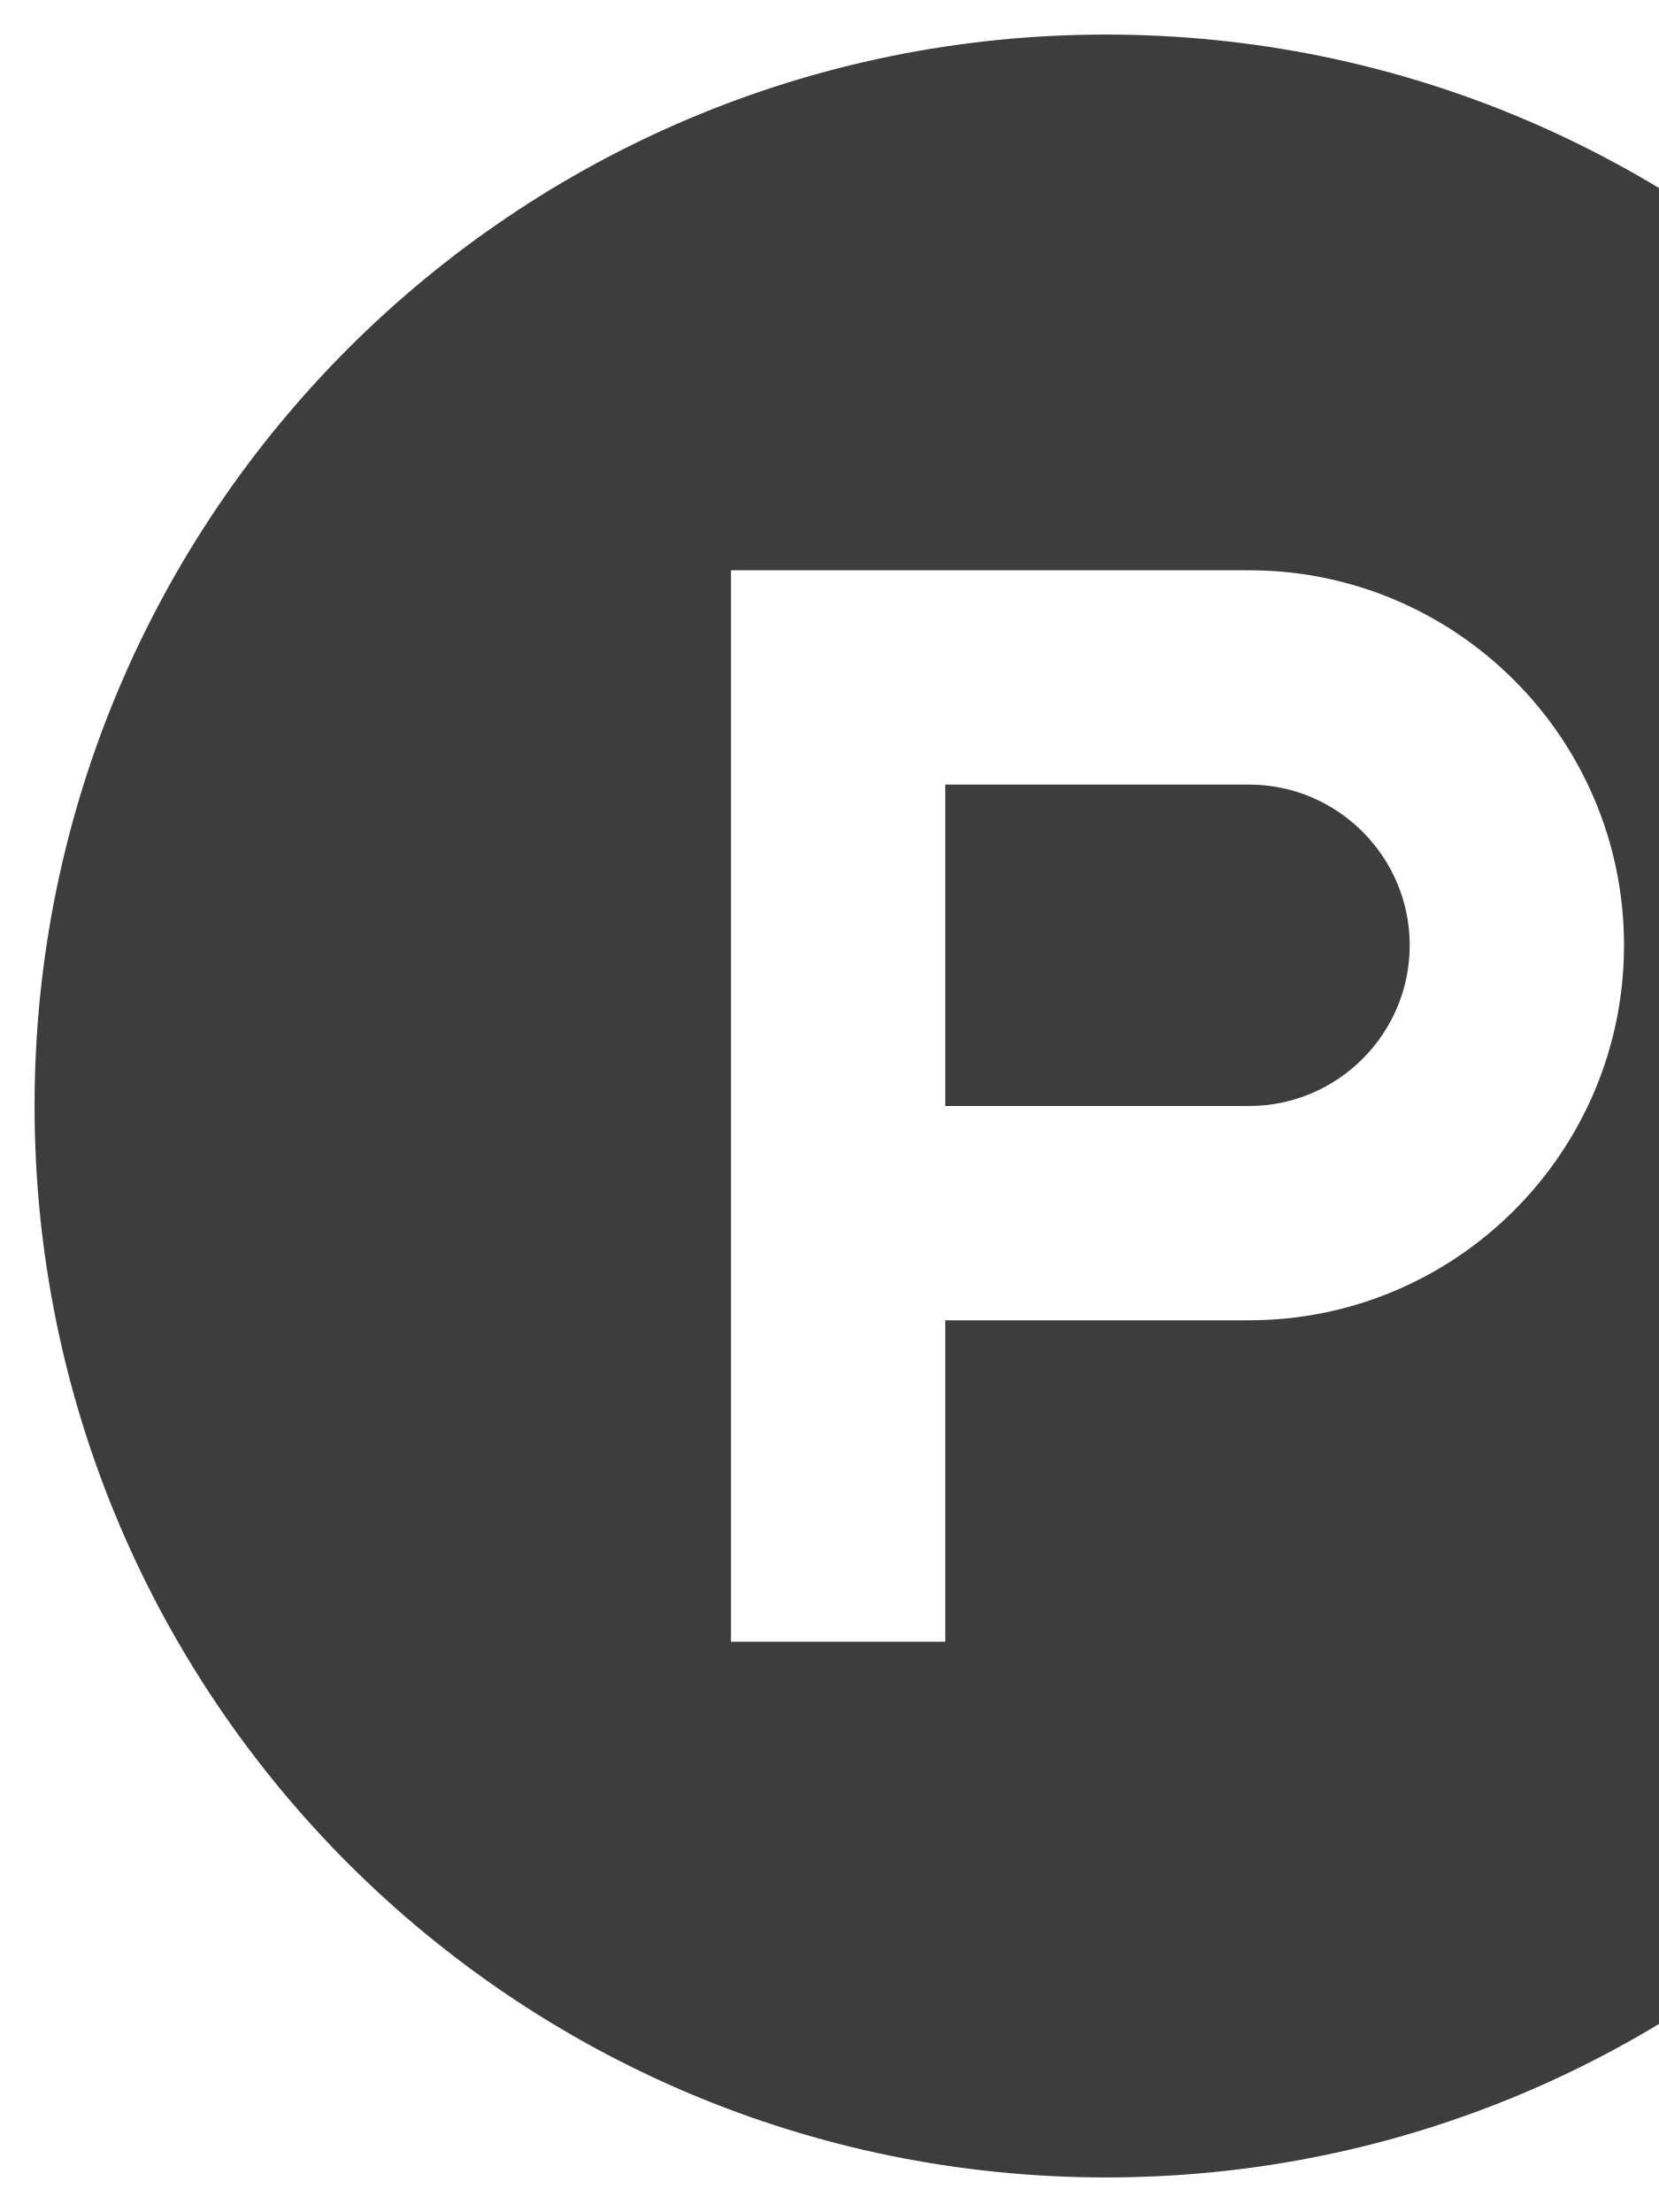
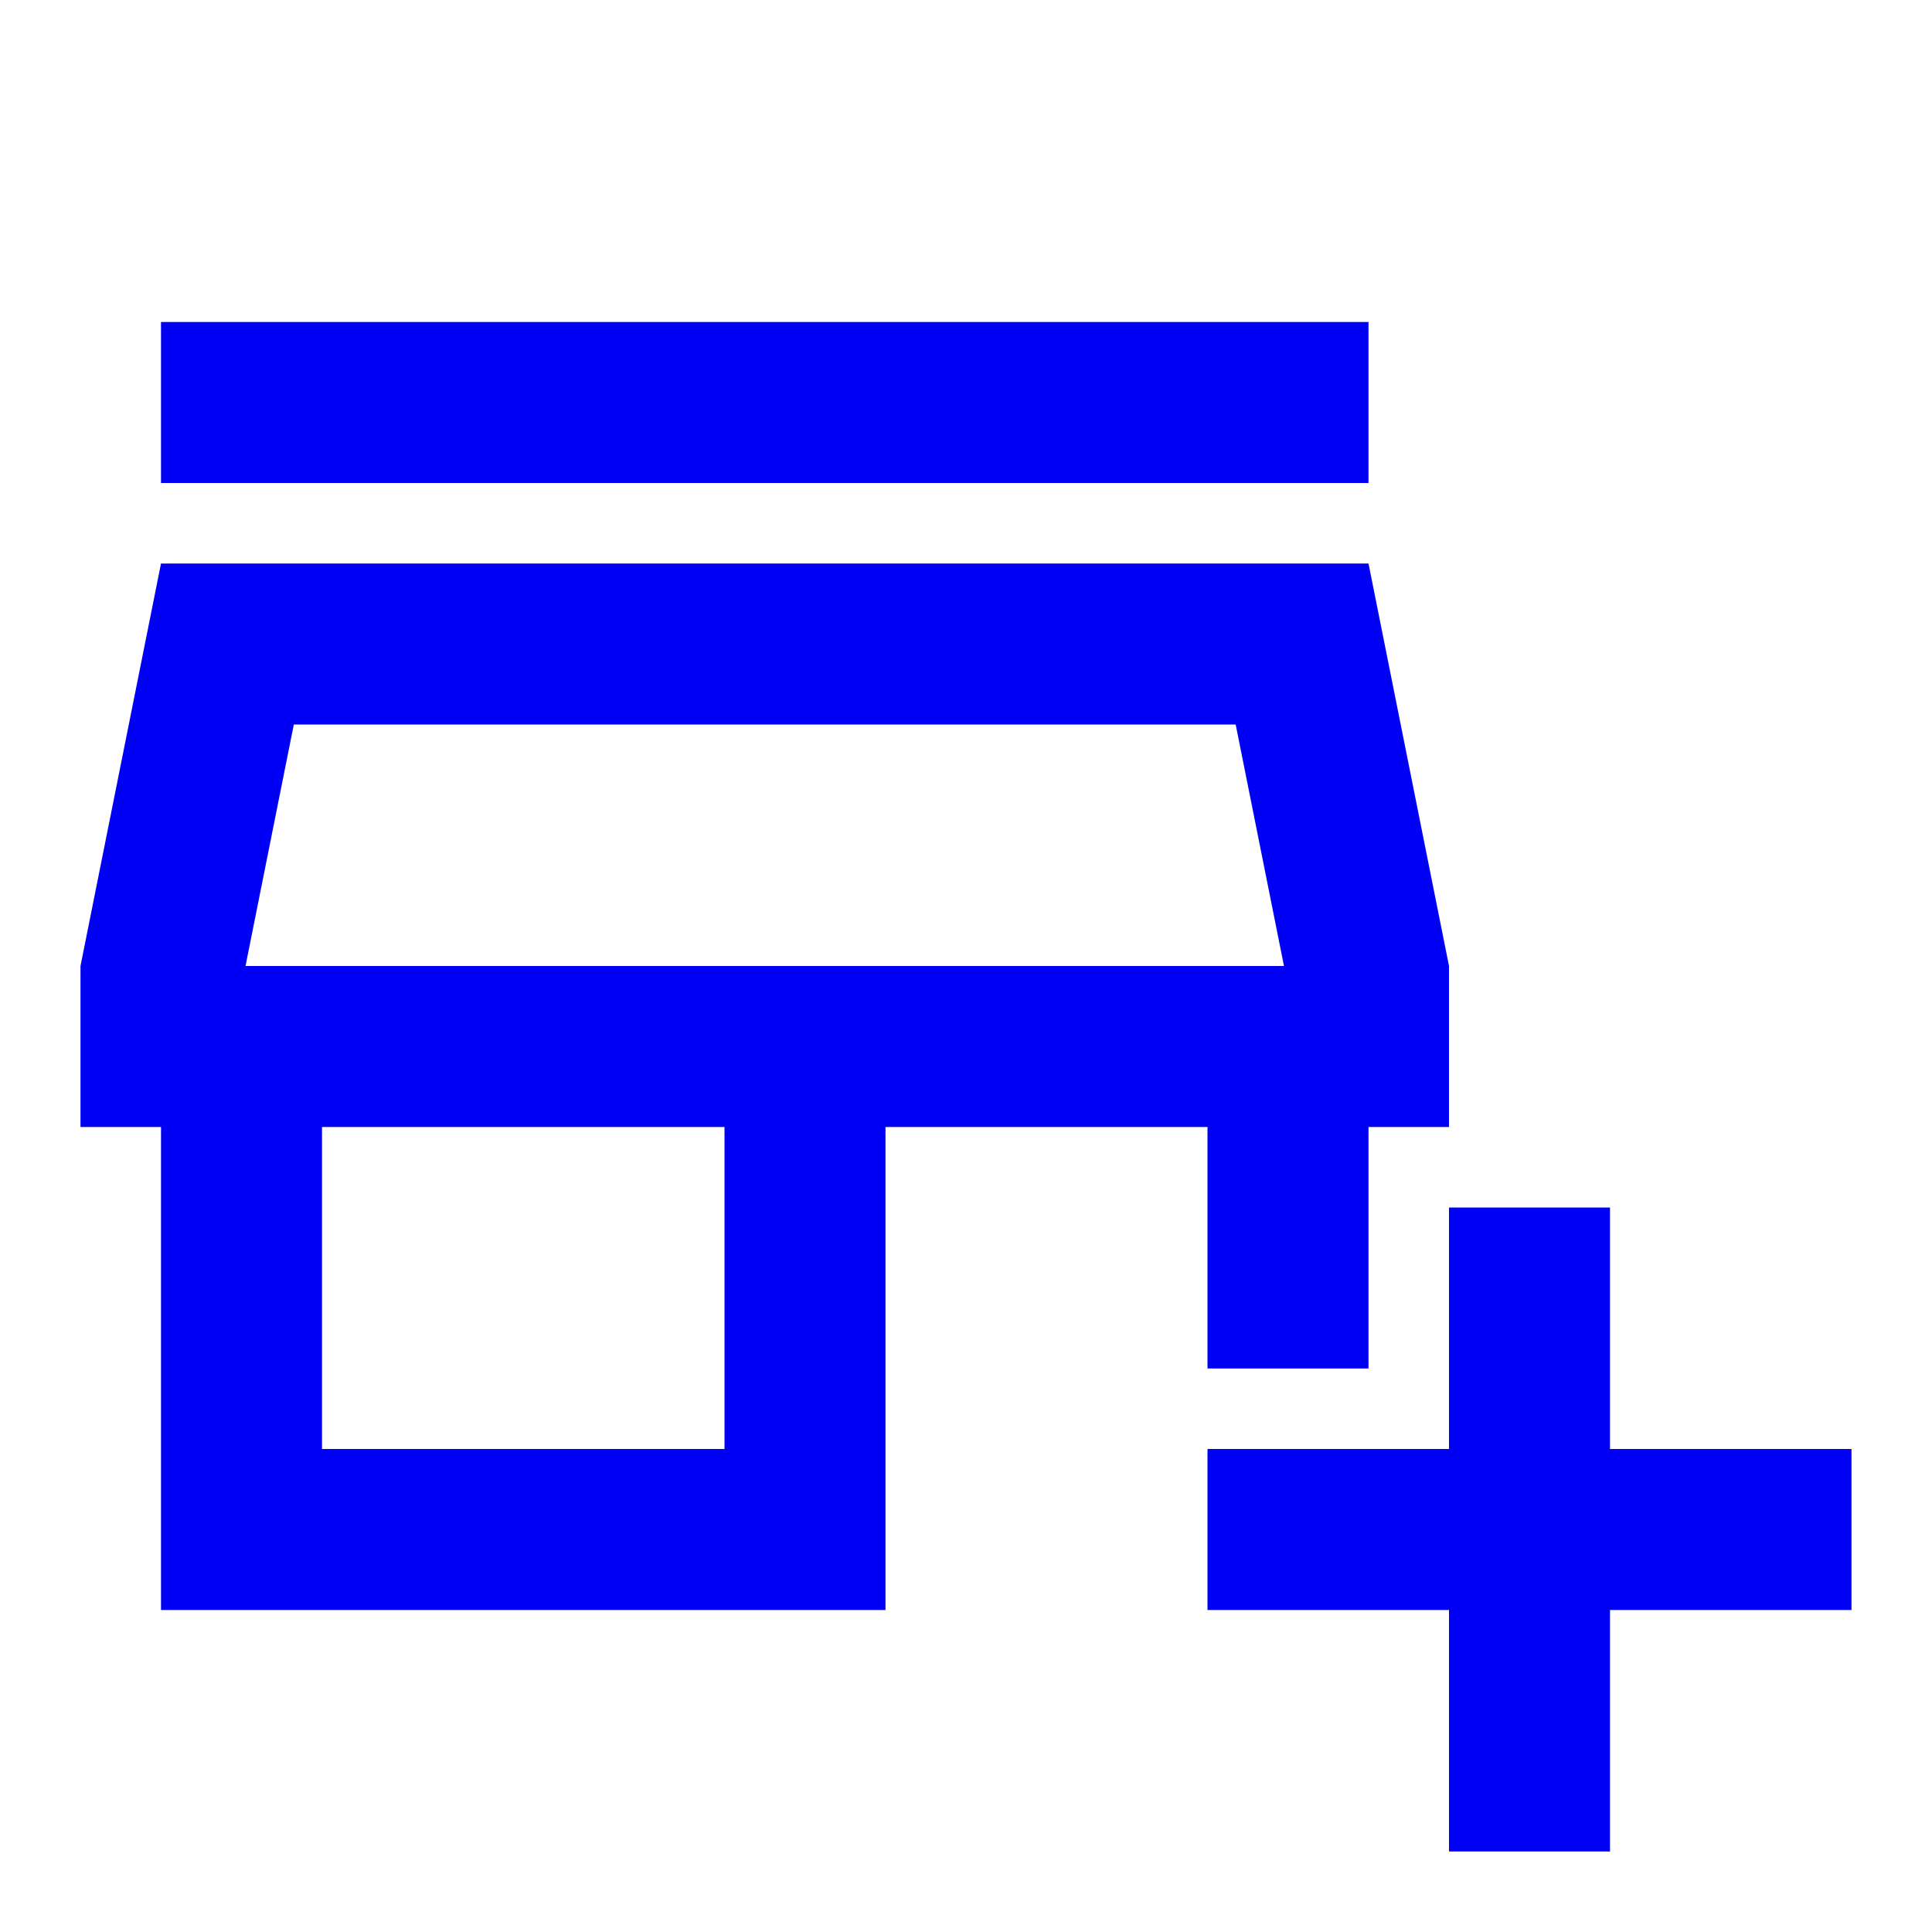
- <svg xmlns="http://www.w3.org/2000/svg" height="16" width="12" viewBox="0 0 384 512">
-   <path d="M326.3 218.8c0 20.5-16.7 37.2-37.2 37.2h-70.3v-74.4h70.3c20.5 0 37.2 16.7 37.2 37.2zM504 256c0 137-111 248-248 248S8 393 8 256 119 8 256 8s248 111 248 248zm-128.1-37.2c0-47.9-38.9-86.8-86.8-86.8H169.2v248h49.6v-74.4h70.3c47.9 0 86.8-38.9 86.8-86.8z" fill="#3d3d3d" />
+ <svg xmlns="http://www.w3.org/2000/svg" height="24px" viewBox="0 -960 960 960" width="24px" fill="#0000F5">
+   <path d="M720-40v-120H600v-80h120v-120h80v120h120v80H800v120h-80ZM80-160v-240H40v-80l40-200h600l40 200v80h-40v120h-80v-120H440v240H80Zm80-80h200v-160H160v160Zm-38-240h516-516ZM80-720v-80h600v80H80Zm42 240h516l-24-120H146l-24 120Z" />
</svg>
